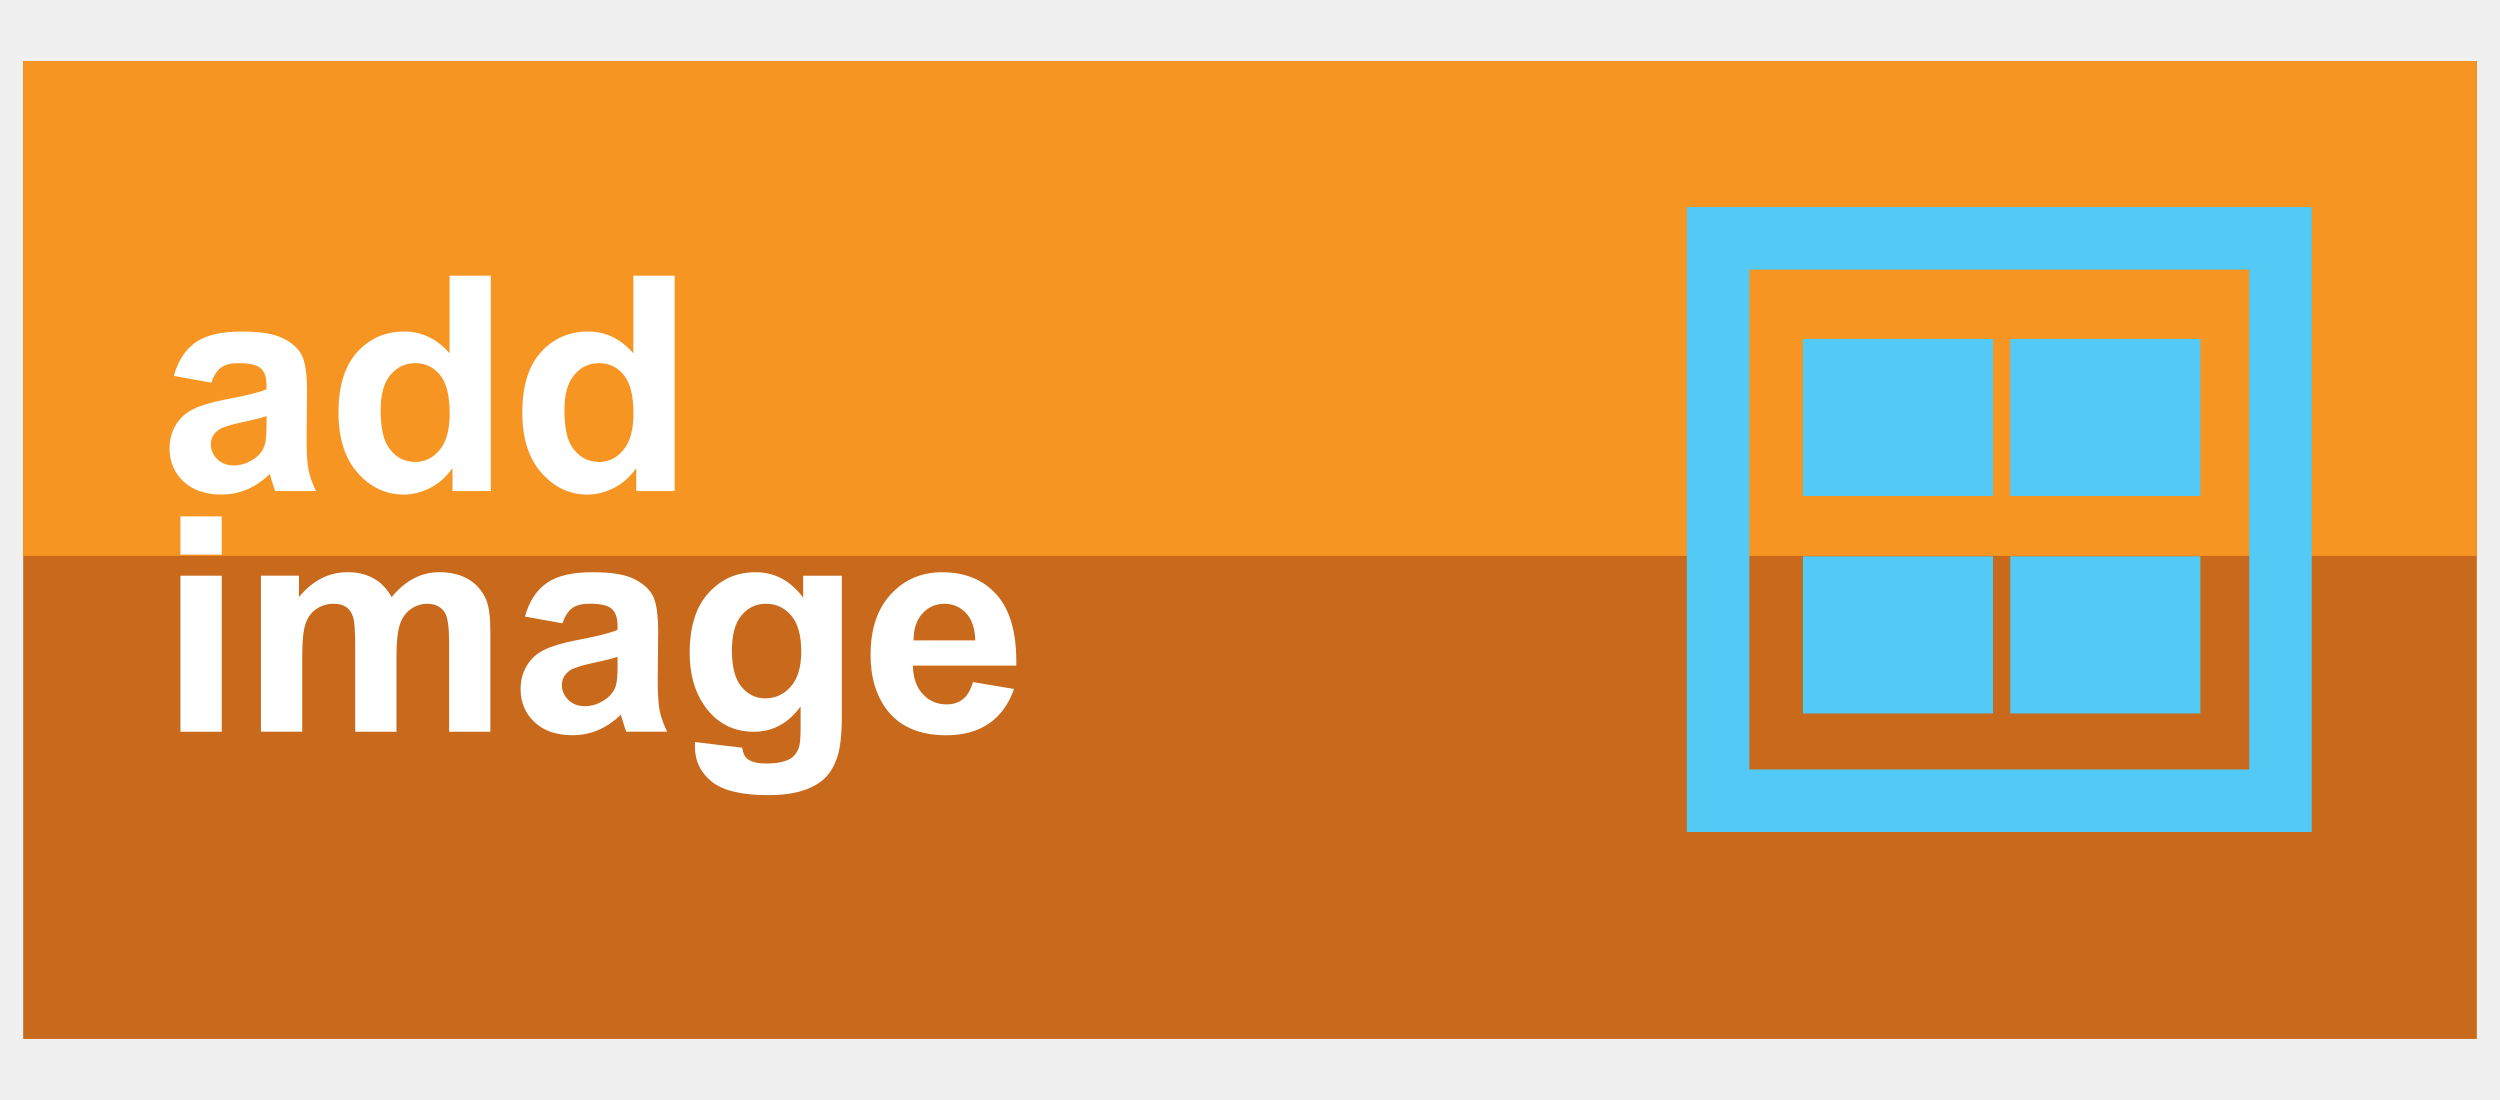
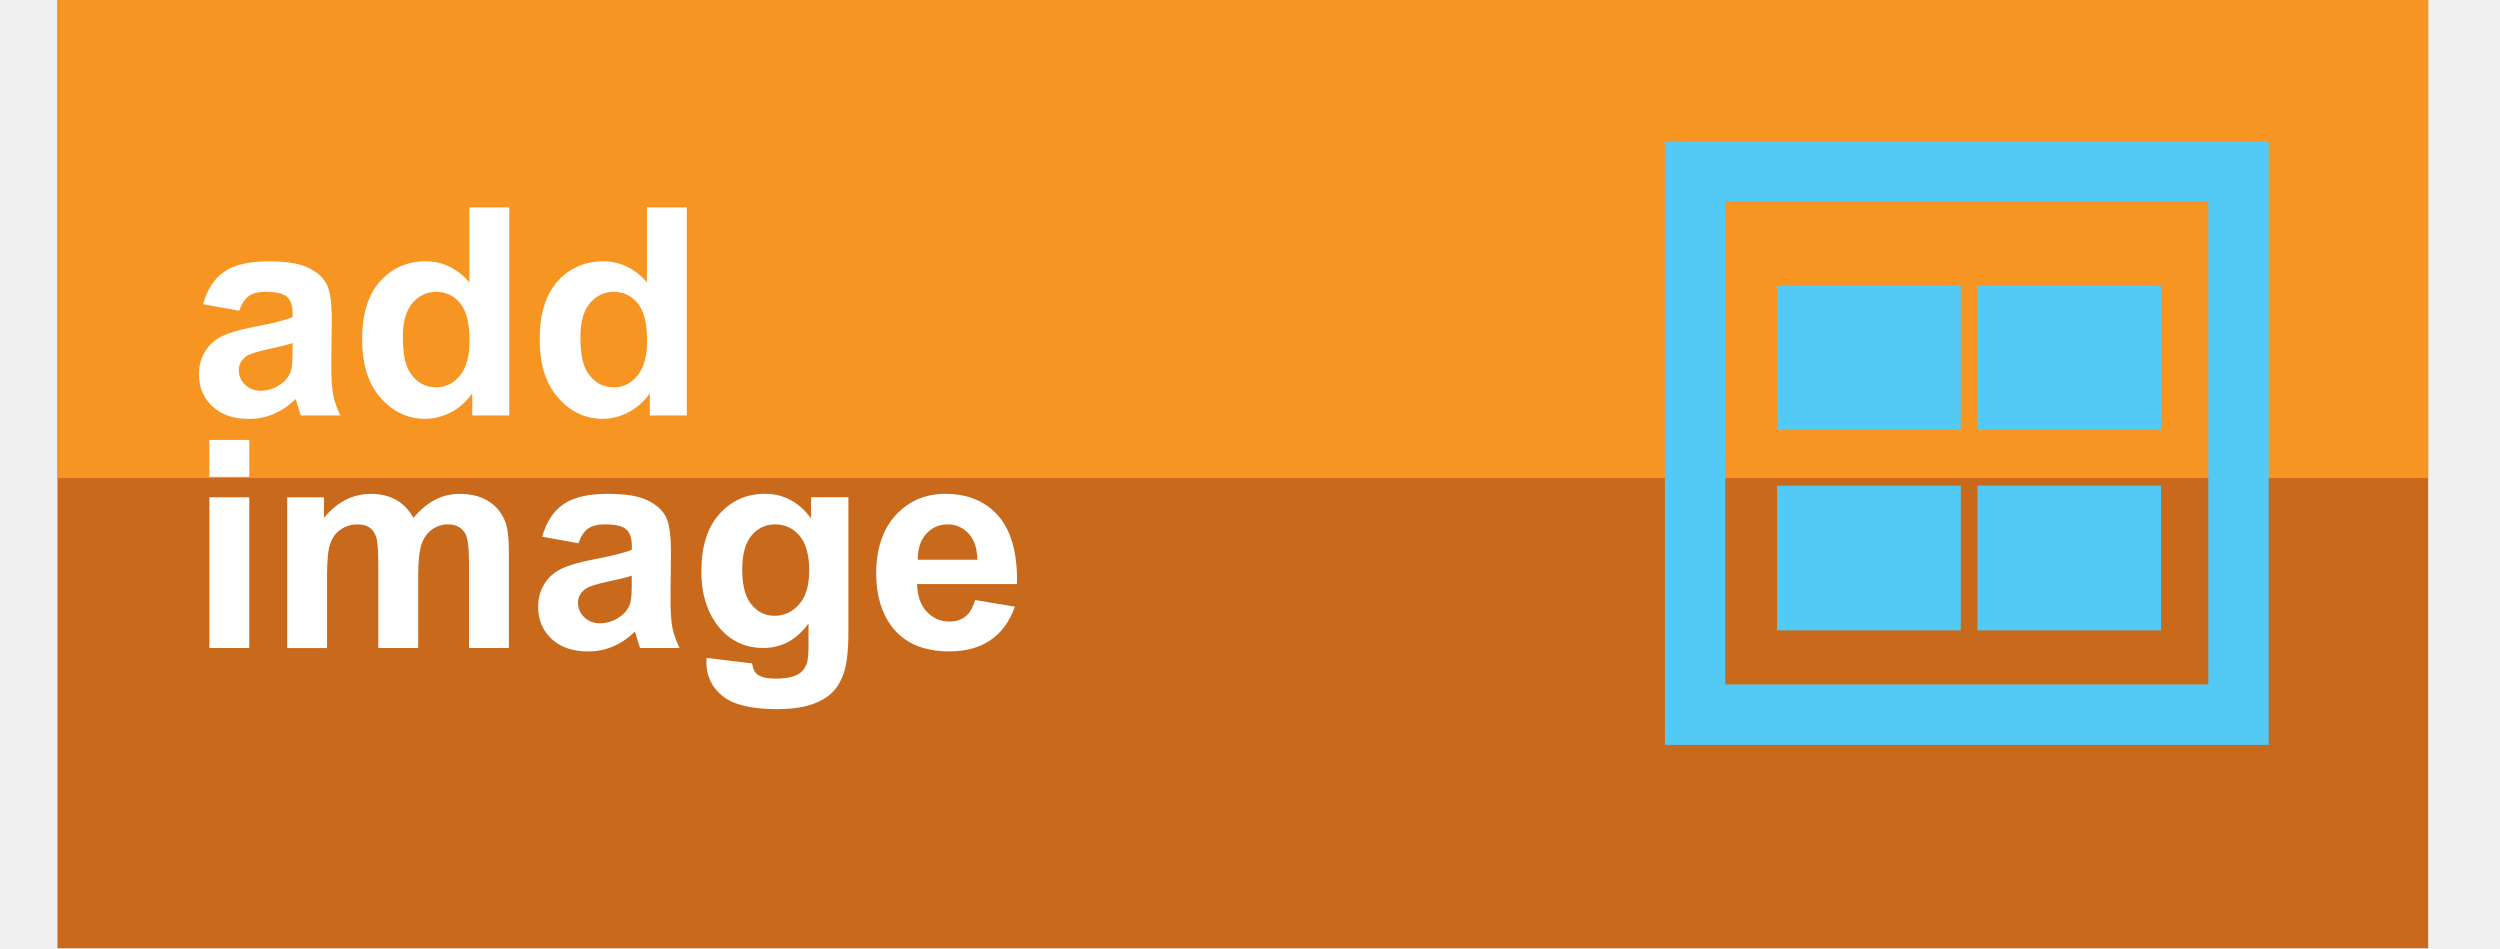
- <svg xmlns="http://www.w3.org/2000/svg" version="1.1" x="0px" y="0px" width="75px" height="33px" viewBox="-0.696 -1.832 75 33" enable-background="new -0.696 -1.832 75 33" xml:space="preserve">
+ <svg xmlns="http://www.w3.org/2000/svg" version="1.1" x="0px" y="0px" width="87px" height="33px" viewBox="0 0 87 33" enable-background="new 0 0 87 33" xml:space="preserve">
  <defs>
</defs>
-   <rect fill="#C8691C" width="73.609" height="29.336" />
-   <rect fill="#F79523" width="73.609" height="14.845" />
-   <path fill="#FFFFFF" d="M5.642,9.648L4.519,9.445C4.645,8.993,4.862,8.658,5.171,8.44C5.48,8.223,5.938,8.114,6.545,8.114  c0.553,0,0.964,0.065,1.234,0.195c0.271,0.132,0.461,0.297,0.57,0.499c0.111,0.201,0.166,0.57,0.166,1.108l-0.013,1.446  c0,0.41,0.02,0.713,0.059,0.909c0.04,0.195,0.114,0.403,0.223,0.628H7.56c-0.033-0.083-0.073-0.205-0.12-0.367  c-0.02-0.072-0.035-0.122-0.043-0.145c-0.212,0.207-0.438,0.359-0.678,0.462c-0.241,0.104-0.499,0.155-0.771,0.155  c-0.482,0-0.862-0.131-1.14-0.392c-0.277-0.263-0.417-0.592-0.417-0.993c0-0.264,0.064-0.499,0.19-0.706  c0.125-0.208,0.303-0.366,0.531-0.476c0.227-0.111,0.555-0.207,0.984-0.29C6.676,10.04,7.076,9.94,7.3,9.846V9.723  c0-0.238-0.059-0.408-0.177-0.509C7.006,9.111,6.784,9.062,6.458,9.062c-0.221,0-0.393,0.043-0.516,0.13  C5.818,9.278,5.719,9.431,5.642,9.648z M7.3,10.652c-0.159,0.053-0.41,0.117-0.754,0.188c-0.343,0.074-0.568,0.146-0.674,0.218  c-0.161,0.114-0.242,0.258-0.242,0.436c0,0.174,0.064,0.323,0.193,0.45c0.13,0.125,0.293,0.188,0.494,0.188  c0.223,0,0.436-0.074,0.639-0.22c0.15-0.111,0.249-0.249,0.295-0.409C7.283,11.398,7.3,11.195,7.3,10.899V10.652z" />
-   <path fill="#FFFFFF" d="M14.029,12.9h-1.15v-0.688c-0.191,0.268-0.416,0.467-0.677,0.597c-0.259,0.131-0.521,0.196-0.786,0.196  c-0.538,0-0.998-0.217-1.382-0.651c-0.383-0.433-0.575-1.038-0.575-1.813c0-0.792,0.187-1.396,0.56-1.809  c0.373-0.412,0.844-0.618,1.415-0.618c0.523,0,0.976,0.218,1.357,0.652V6.439h1.238V12.9z M10.724,10.458  c0,0.499,0.069,0.86,0.207,1.085c0.2,0.322,0.479,0.484,0.837,0.484c0.285,0,0.527-0.121,0.727-0.363  c0.201-0.243,0.3-0.604,0.3-1.088c0-0.536-0.097-0.923-0.291-1.16c-0.193-0.236-0.442-0.354-0.745-0.354  c-0.293,0-0.539,0.117-0.739,0.35C10.823,9.646,10.724,9.995,10.724,10.458z" />
-   <path fill="#FFFFFF" d="M19.542,12.9h-1.15v-0.688c-0.191,0.268-0.417,0.467-0.676,0.597c-0.261,0.131-0.522,0.196-0.787,0.196  c-0.538,0-0.999-0.217-1.381-0.651c-0.384-0.433-0.575-1.038-0.575-1.813c0-0.792,0.187-1.396,0.56-1.809  c0.373-0.412,0.845-0.618,1.415-0.618c0.523,0,0.976,0.218,1.357,0.652V6.439h1.238V12.9z M16.237,10.458  c0,0.499,0.068,0.86,0.207,1.085c0.201,0.322,0.479,0.484,0.837,0.484c0.285,0,0.527-0.121,0.728-0.363  c0.199-0.243,0.299-0.604,0.299-1.088c0-0.536-0.097-0.923-0.291-1.16c-0.194-0.236-0.442-0.354-0.744-0.354  c-0.294,0-0.541,0.117-0.738,0.35C16.335,9.646,16.237,9.995,16.237,10.458z" />
-   <path fill="#FFFFFF" d="M4.717,14.806V13.66h1.239v1.146H4.717z M4.717,20.12v-4.681h1.239v4.681H4.717z" />
-   <path fill="#FFFFFF" d="M7.132,15.439h1.141v0.641c0.409-0.497,0.895-0.746,1.459-0.746c0.3,0,0.56,0.062,0.78,0.186  c0.22,0.123,0.401,0.31,0.542,0.561c0.205-0.251,0.427-0.438,0.665-0.561c0.239-0.124,0.492-0.186,0.763-0.186  c0.344,0,0.634,0.07,0.873,0.21c0.237,0.14,0.416,0.344,0.533,0.613c0.085,0.201,0.127,0.523,0.127,0.97v2.993h-1.238v-2.676  c0-0.464-0.042-0.764-0.128-0.899c-0.114-0.176-0.291-0.264-0.529-0.264c-0.173,0-0.336,0.052-0.489,0.157  c-0.152,0.106-0.263,0.262-0.331,0.466c-0.068,0.205-0.102,0.528-0.102,0.969v2.247H9.961v-2.564c0-0.455-0.022-0.749-0.066-0.882  c-0.043-0.133-0.112-0.231-0.205-0.294c-0.092-0.065-0.218-0.099-0.376-0.099c-0.191,0-0.363,0.052-0.516,0.154  c-0.153,0.103-0.263,0.251-0.328,0.444c-0.066,0.193-0.099,0.517-0.099,0.966v2.274H7.132V15.439z" />
-   <path fill="#FFFFFF" d="M16.175,16.867l-1.124-0.202c0.126-0.452,0.344-0.788,0.652-1.004c0.309-0.218,0.767-0.327,1.375-0.327  c0.553,0,0.964,0.065,1.234,0.196c0.271,0.131,0.461,0.298,0.57,0.498c0.111,0.201,0.167,0.569,0.167,1.109l-0.013,1.445  c0,0.41,0.02,0.714,0.058,0.909c0.041,0.196,0.115,0.405,0.224,0.628h-1.226c-0.032-0.083-0.072-0.205-0.119-0.366  c-0.02-0.072-0.035-0.122-0.044-0.145c-0.211,0.205-0.438,0.359-0.679,0.462c-0.24,0.103-0.498,0.154-0.771,0.154  c-0.482,0-0.862-0.13-1.14-0.392c-0.277-0.262-0.417-0.592-0.417-0.991c0-0.266,0.064-0.502,0.189-0.708  c0.126-0.208,0.304-0.366,0.532-0.476c0.227-0.11,0.555-0.206,0.984-0.289c0.579-0.108,0.98-0.209,1.203-0.304v-0.122  c0-0.24-0.059-0.409-0.176-0.511c-0.117-0.103-0.339-0.152-0.666-0.152c-0.22,0-0.392,0.044-0.516,0.131  C16.351,16.498,16.252,16.65,16.175,16.867z M17.832,17.873c-0.159,0.052-0.41,0.116-0.754,0.188  c-0.344,0.074-0.568,0.147-0.674,0.218c-0.161,0.114-0.243,0.259-0.243,0.436c0,0.174,0.064,0.324,0.194,0.451  c0.13,0.124,0.293,0.188,0.494,0.188c0.223,0,0.436-0.075,0.639-0.221c0.15-0.11,0.248-0.248,0.295-0.408  c0.032-0.105,0.048-0.309,0.048-0.605V17.873z" />
-   <path fill="#FFFFFF" d="M20.155,20.429l1.415,0.171c0.023,0.165,0.078,0.278,0.163,0.34c0.118,0.088,0.302,0.133,0.556,0.133  c0.323,0,0.565-0.05,0.728-0.146c0.108-0.065,0.191-0.17,0.247-0.313c0.037-0.102,0.058-0.292,0.058-0.567v-0.684  c-0.371,0.506-0.837,0.758-1.402,0.758c-0.628,0-1.126-0.266-1.494-0.797c-0.288-0.421-0.432-0.945-0.432-1.568  c0-0.787,0.188-1.386,0.565-1.798c0.378-0.417,0.847-0.623,1.409-0.623c0.579,0,1.055,0.254,1.432,0.764v-0.658h1.159v4.201  c0,0.553-0.045,0.964-0.136,1.237c-0.091,0.273-0.219,0.488-0.384,0.644c-0.165,0.156-0.384,0.276-0.658,0.365  c-0.274,0.088-0.622,0.134-1.042,0.134c-0.792,0-1.355-0.138-1.688-0.409c-0.332-0.271-0.498-0.615-0.498-1.033  C20.15,20.538,20.152,20.486,20.155,20.429z M21.261,17.685c0,0.495,0.096,0.857,0.289,1.089c0.192,0.23,0.429,0.345,0.711,0.345  c0.302,0,0.558-0.117,0.767-0.354s0.313-0.587,0.313-1.051c0-0.484-0.1-0.845-0.3-1.08c-0.2-0.234-0.452-0.353-0.758-0.353  c-0.297,0-0.541,0.116-0.733,0.347C21.357,16.858,21.261,17.209,21.261,17.685z" />
-   <path fill="#FFFFFF" d="M28.493,18.631l1.233,0.206c-0.159,0.452-0.409,0.799-0.751,1.035c-0.342,0.236-0.771,0.354-1.284,0.354  c-0.813,0-1.417-0.266-1.807-0.797c-0.309-0.427-0.463-0.964-0.463-1.615c0-0.774,0.203-1.381,0.608-1.819  c0.405-0.439,0.918-0.66,1.538-0.66c0.696,0,1.246,0.229,1.649,0.688c0.402,0.461,0.595,1.166,0.577,2.114H26.69  c0.009,0.367,0.108,0.652,0.3,0.856c0.191,0.205,0.429,0.307,0.714,0.307c0.193,0,0.356-0.052,0.489-0.158  C28.326,19.036,28.425,18.864,28.493,18.631z M28.563,17.379c-0.009-0.357-0.102-0.631-0.277-0.818  c-0.177-0.187-0.391-0.279-0.644-0.279c-0.271,0-0.494,0.099-0.67,0.296s-0.263,0.464-0.26,0.802H28.563z" />
-   <path fill="#52CAF5" d="M49.91,4.38v18.748h18.746V4.38H49.91z M66.783,21.252H51.785V6.255h14.998V21.252z" />
-   <rect x="53.392" y="8.335" fill="#52CAF5" width="5.703" height="4.713" />
-   <rect x="59.613" y="8.335" fill="#52CAF5" width="5.703" height="4.713" />
-   <rect x="53.392" y="14.858" fill="#52CAF5" width="5.703" height="4.714" />
-   <rect x="59.613" y="14.858" fill="#52CAF5" width="5.703" height="4.714" />
+   <rect x="2" fill="#C8691C" width="82.5" height="33" />
+   <rect x="2" fill="#F79523" width="82.5" height="16.638" />
+   <path fill="#FFFFFF" d="M8.324,10.813l-1.259-0.227C7.206,10.079,7.45,9.704,7.796,9.46c0.346-0.244,0.859-0.366,1.541-0.366  c0.619,0,1.08,0.073,1.383,0.219c0.303,0.147,0.517,0.333,0.639,0.559c0.125,0.225,0.186,0.639,0.186,1.242l-0.015,1.621  c0,0.46,0.023,0.8,0.066,1.02c0.045,0.219,0.128,0.453,0.25,0.704h-1.374c-0.036-0.093-0.081-0.229-0.133-0.411  c-0.022-0.081-0.04-0.136-0.049-0.162c-0.237,0.231-0.491,0.403-0.761,0.518c-0.27,0.117-0.558,0.174-0.864,0.174  c-0.541,0-0.965-0.146-1.277-0.438c-0.31-0.294-0.466-0.664-0.466-1.112c0-0.296,0.071-0.561,0.212-0.792  C7.275,12,7.474,11.823,7.729,11.7c0.255-0.125,0.623-0.231,1.104-0.324c0.649-0.122,1.099-0.235,1.349-0.341v-0.138  c0-0.267-0.066-0.458-0.198-0.57c-0.131-0.115-0.38-0.171-0.746-0.171c-0.247,0-0.44,0.048-0.578,0.145  C8.522,10.399,8.41,10.569,8.324,10.813z M10.182,11.939c-0.178,0.059-0.459,0.13-0.845,0.211c-0.385,0.083-0.637,0.164-0.756,0.243  C8.4,12.522,8.31,12.684,8.31,12.882c0,0.195,0.072,0.363,0.217,0.506c0.145,0.14,0.329,0.211,0.553,0.211  c0.25,0,0.489-0.083,0.716-0.247c0.168-0.125,0.278-0.279,0.331-0.458c0.037-0.119,0.055-0.346,0.055-0.678V11.939z" />
+   <path fill="#FFFFFF" d="M17.724,14.458h-1.289v-0.771c-0.214,0.3-0.466,0.523-0.759,0.669c-0.291,0.146-0.584,0.219-0.881,0.219  c-0.603,0-1.119-0.243-1.549-0.729c-0.429-0.486-0.644-1.164-0.644-2.033c0-0.888,0.209-1.564,0.627-2.027  c0.418-0.462,0.946-0.693,1.585-0.693c0.586,0,1.094,0.244,1.521,0.731V7.217h1.388V14.458z M14.019,11.722  c0,0.559,0.077,0.964,0.232,1.215c0.224,0.361,0.536,0.543,0.938,0.543c0.319,0,0.591-0.137,0.815-0.407  c0.224-0.272,0.336-0.678,0.336-1.219c0-0.601-0.109-1.036-0.326-1.3c-0.217-0.266-0.496-0.398-0.834-0.398  c-0.329,0-0.605,0.131-0.828,0.392C14.131,10.811,14.019,11.202,14.019,11.722z" />
+   <path fill="#FFFFFF" d="M23.903,14.458h-1.289v-0.771c-0.214,0.3-0.467,0.523-0.758,0.669c-0.292,0.146-0.586,0.219-0.882,0.219  c-0.603,0-1.119-0.243-1.548-0.729c-0.431-0.486-0.645-1.164-0.645-2.033c0-0.888,0.209-1.564,0.627-2.027  c0.417-0.462,0.946-0.693,1.585-0.693c0.586,0,1.093,0.244,1.521,0.731V7.217h1.388V14.458z M20.198,11.722  c0,0.559,0.077,0.964,0.232,1.215c0.224,0.361,0.536,0.543,0.938,0.543c0.319,0,0.59-0.137,0.815-0.407  c0.224-0.272,0.336-0.678,0.336-1.219c0-0.601-0.109-1.036-0.326-1.3c-0.217-0.266-0.496-0.398-0.835-0.398  c-0.329,0-0.605,0.131-0.827,0.392C20.309,10.811,20.198,11.202,20.198,11.722z" />
+   <path fill="#FFFFFF" d="M7.287,16.594V15.31h1.388v1.284H7.287z M7.287,22.551v-5.245h1.388v5.245H7.287z" />
+   <path fill="#FFFFFF" d="M9.994,17.306h1.279v0.717c0.458-0.557,1.003-0.836,1.635-0.836c0.336,0,0.627,0.069,0.875,0.208  c0.247,0.138,0.449,0.348,0.607,0.628c0.23-0.28,0.479-0.49,0.746-0.628c0.267-0.139,0.551-0.208,0.854-0.208  c0.385,0,0.711,0.079,0.978,0.235c0.267,0.156,0.466,0.386,0.598,0.688c0.096,0.226,0.143,0.587,0.143,1.087v3.354h-1.388v-2.999  c0-0.52-0.047-0.855-0.143-1.008c-0.128-0.197-0.326-0.296-0.593-0.296c-0.194,0-0.377,0.059-0.548,0.178  c-0.171,0.118-0.294,0.292-0.37,0.521c-0.076,0.229-0.114,0.591-0.114,1.085v2.519h-1.388v-2.875c0-0.51-0.024-0.839-0.074-0.987  s-0.125-0.259-0.23-0.33c-0.103-0.073-0.244-0.11-0.422-0.11c-0.214,0-0.407,0.059-0.578,0.174c-0.171,0.114-0.294,0.28-0.368,0.498  c-0.075,0.217-0.111,0.578-0.111,1.082v2.549H9.994V17.306z" />
+   <path fill="#FFFFFF" d="M20.129,18.905l-1.26-0.227c0.141-0.508,0.385-0.884,0.731-1.126c0.346-0.243,0.859-0.366,1.541-0.366  c0.62,0,1.08,0.073,1.383,0.22s0.517,0.334,0.639,0.559c0.125,0.226,0.186,0.639,0.186,1.243l-0.015,1.62  c0,0.46,0.022,0.8,0.066,1.02c0.045,0.219,0.128,0.452,0.25,0.703h-1.373c-0.037-0.093-0.081-0.229-0.133-0.411  c-0.023-0.081-0.04-0.136-0.049-0.162c-0.237,0.231-0.491,0.403-0.761,0.518c-0.27,0.117-0.558,0.174-0.864,0.174  c-0.541,0-0.965-0.146-1.277-0.438c-0.311-0.294-0.466-0.663-0.466-1.112c0-0.296,0.071-0.561,0.212-0.792  c0.141-0.233,0.34-0.411,0.596-0.533c0.255-0.125,0.622-0.231,1.103-0.324c0.649-0.122,1.099-0.235,1.349-0.34V18.99  c0-0.269-0.066-0.458-0.198-0.57c-0.131-0.115-0.38-0.172-0.746-0.172c-0.247,0-0.439,0.049-0.578,0.146  C20.327,18.491,20.215,18.663,20.129,18.905z M21.986,20.032c-0.178,0.059-0.459,0.13-0.845,0.211  c-0.385,0.083-0.637,0.164-0.755,0.243c-0.181,0.128-0.272,0.29-0.272,0.488c0,0.195,0.072,0.363,0.217,0.506  c0.146,0.14,0.329,0.211,0.553,0.211c0.25,0,0.489-0.083,0.716-0.247c0.168-0.124,0.279-0.278,0.331-0.458  c0.037-0.119,0.054-0.346,0.054-0.678V20.032z" />
+   <path fill="#FFFFFF" d="M24.589,22.896l1.585,0.191c0.027,0.187,0.087,0.313,0.183,0.382c0.131,0.099,0.339,0.148,0.623,0.148  c0.362,0,0.634-0.056,0.815-0.162c0.122-0.073,0.214-0.19,0.277-0.352c0.042-0.115,0.064-0.328,0.064-0.637v-0.767  c-0.415,0.567-0.938,0.85-1.571,0.85c-0.704,0-1.262-0.298-1.674-0.893c-0.323-0.473-0.484-1.06-0.484-1.759  c0-0.881,0.211-1.553,0.634-2.016c0.423-0.466,0.949-0.697,1.579-0.697c0.649,0,1.183,0.285,1.605,0.855v-0.736h1.299v4.708  c0,0.618-0.052,1.08-0.153,1.387s-0.245,0.547-0.43,0.721s-0.431,0.311-0.739,0.409c-0.308,0.099-0.697,0.15-1.168,0.15  c-0.889,0-1.519-0.154-1.892-0.458c-0.373-0.305-0.558-0.689-0.558-1.158C24.584,23.02,24.586,22.962,24.589,22.896z M25.829,19.82  c0,0.556,0.108,0.962,0.324,1.221c0.215,0.259,0.481,0.388,0.797,0.388c0.339,0,0.625-0.133,0.859-0.397  c0.234-0.265,0.351-0.657,0.351-1.178c0-0.543-0.112-0.946-0.336-1.211c-0.224-0.263-0.507-0.395-0.85-0.395  c-0.333,0-0.606,0.13-0.822,0.389C25.937,18.896,25.829,19.289,25.829,19.82z" />
+   <path fill="#FFFFFF" d="M33.935,20.881l1.383,0.231c-0.178,0.508-0.458,0.896-0.843,1.16c-0.383,0.265-0.863,0.396-1.439,0.396  c-0.912,0-1.587-0.298-2.025-0.893c-0.346-0.479-0.519-1.081-0.519-1.81c0-0.869,0.228-1.549,0.682-2.041  c0.455-0.492,1.029-0.739,1.724-0.739c0.78,0,1.396,0.257,1.847,0.772c0.451,0.516,0.667,1.307,0.647,2.369h-3.477  c0.01,0.411,0.121,0.731,0.335,0.96c0.214,0.229,0.481,0.344,0.8,0.344c0.217,0,0.4-0.059,0.548-0.178  C33.747,21.336,33.858,21.145,33.935,20.881z M34.014,19.479c-0.01-0.401-0.114-0.707-0.312-0.917  c-0.197-0.209-0.438-0.313-0.721-0.313c-0.304,0-0.553,0.11-0.751,0.332c-0.198,0.221-0.294,0.52-0.292,0.898H34.014z" />
+   <path fill="#52CAF5" d="M57.938,4.909v21.013H78.95V4.909H57.938z M76.85,23.819H60.039V7.01H76.85V23.819z" />
+   <rect x="61.843" y="9.928" fill="#52CAF5" width="6.392" height="5.036" />
+   <rect x="68.814" y="9.928" fill="#52CAF5" width="6.39" height="5.036" />
+   <rect x="61.843" y="16.9" fill="#52CAF5" width="6.392" height="5.036" />
+   <rect x="68.814" y="16.9" fill="#52CAF5" width="6.39" height="5.036" />
+   <rect display="none" fill="#FFF200" width="2" height="33" />
+   <rect x="84.5" display="none" fill="#FFF200" width="2" height="33" />
</svg>
